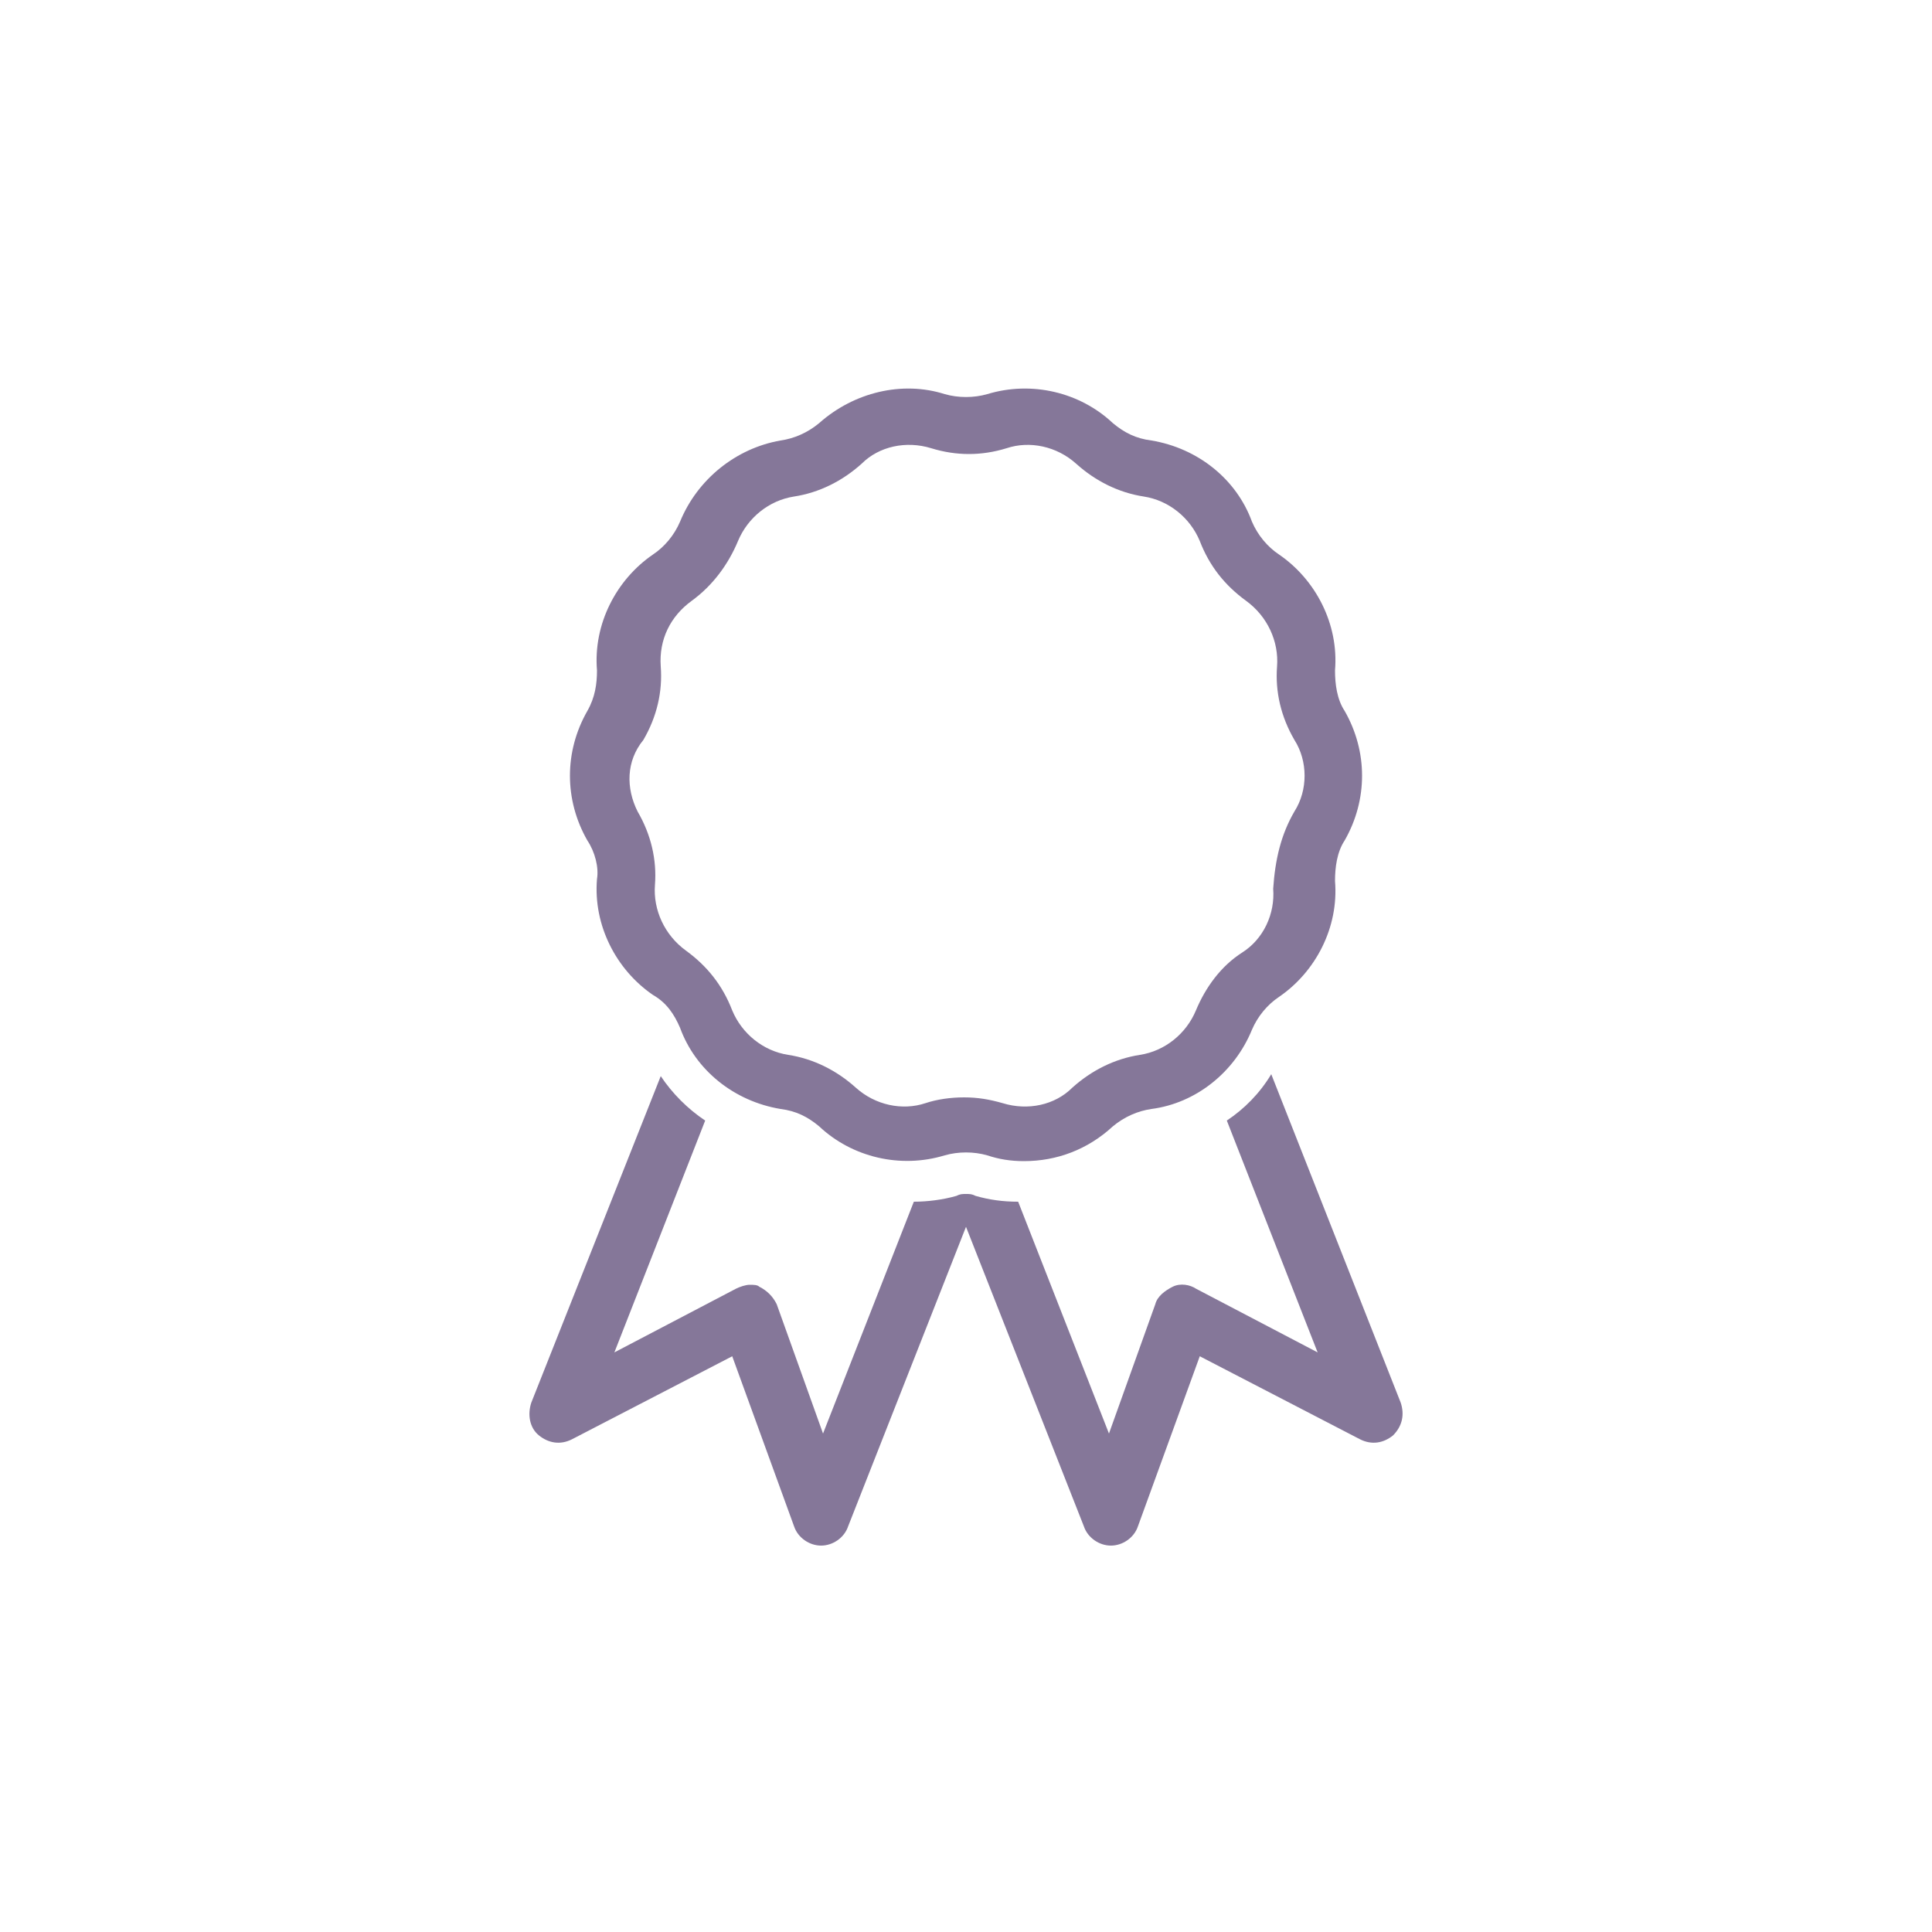
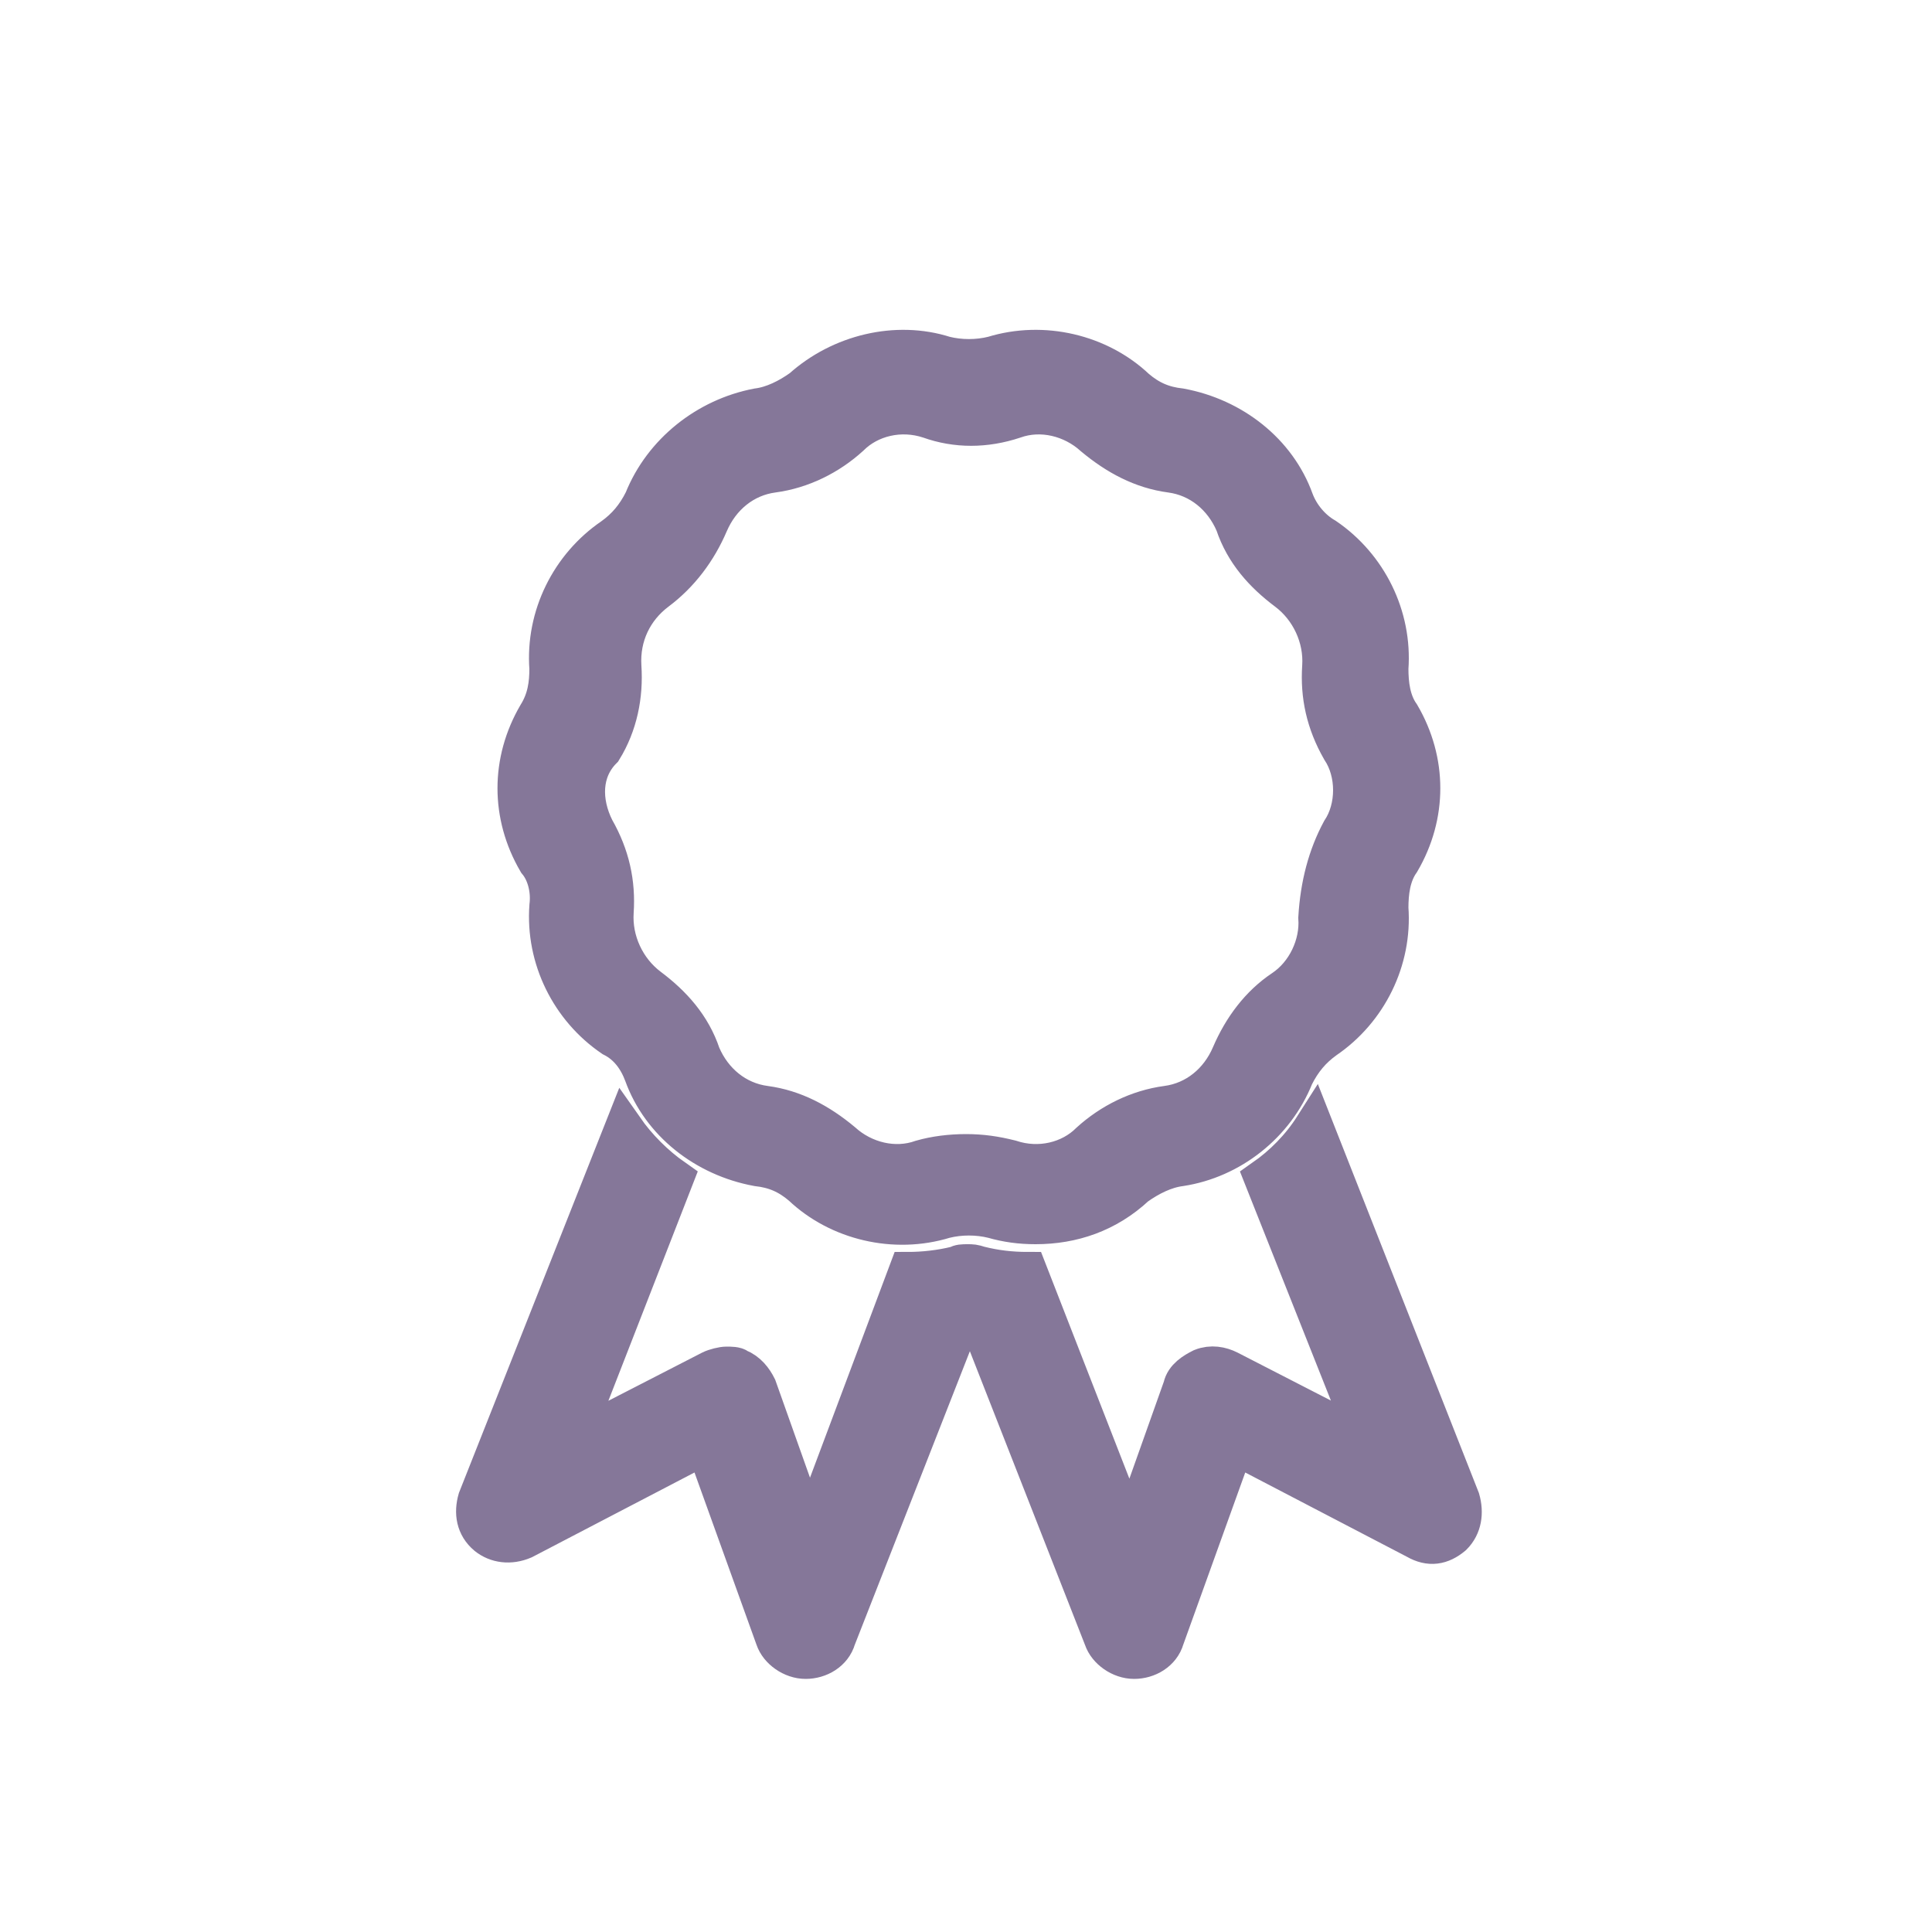
- <svg xmlns="http://www.w3.org/2000/svg" fill="#857799" version="1.1" x="0px" y="0px" viewBox="0 0 100 100" style="enable-background:new 0 0 100 100;" xml:space="preserve">
-   <path d="M72.1,74.3c-0.5,0.4-1.1,0.5-1.7,0.2l-8.3-4.3L58.9,79c-0.2,0.6-0.8,1-1.4,1c0,0,0,0,0,0c-0.6,0-1.2-0.4-1.4-1L50,63.5  L43.9,79c-0.2,0.6-0.8,1-1.4,1c0,0,0,0,0,0c-0.6,0-1.2-0.4-1.4-1l-3.2-8.8l-8.3,4.3c-0.6,0.3-1.2,0.2-1.7-0.2  c-0.5-0.4-0.6-1.1-0.4-1.7l6.7-16.9c0.6,0.9,1.4,1.7,2.3,2.3l-4.7,12l6.3-3.3c0.2-0.1,0.5-0.2,0.7-0.2c0.2,0,0.4,0,0.5,0.1  c0.4,0.2,0.7,0.5,0.9,0.9l2.4,6.7l4.7-12c0.7,0,1.5-0.1,2.2-0.3c0.2-0.1,0.3-0.1,0.5-0.1c0.2,0,0.3,0,0.5,0.1  c0.7,0.2,1.4,0.3,2.2,0.3l4.7,12l2.4-6.7c0.1-0.4,0.5-0.7,0.9-0.9c0.4-0.2,0.9-0.1,1.2,0.1l6.3,3.3l-4.7-12c0.9-0.6,1.7-1.4,2.3-2.4  l6.7,17C72.7,73.2,72.6,73.8,72.1,74.3z M30.4,43.5c-1.2-2.1-1.2-4.6,0-6.7c0.4-0.7,0.5-1.4,0.5-2.1c-0.2-2.4,1-4.7,2.9-6  c0.6-0.4,1.1-1,1.4-1.7c0.9-2.2,2.9-3.8,5.2-4.2c0.7-0.1,1.4-0.4,2-0.9c1.8-1.6,4.3-2.2,6.5-1.5c0.7,0.2,1.5,0.2,2.2,0  c2.3-0.7,4.8-0.1,6.5,1.5c0.6,0.5,1.2,0.8,2,0.9c2.4,0.4,4.4,2,5.2,4.2c0.3,0.7,0.8,1.3,1.4,1.7c1.9,1.3,3.1,3.6,2.9,6c0,0,0,0,0,0  c0,0.7,0.1,1.5,0.5,2.1c1.2,2.1,1.2,4.6,0,6.7c0,0,0,0,0,0l0,0c-0.4,0.6-0.5,1.4-0.5,2.1c0,0,0,0,0,0c0.2,2.4-1,4.7-2.9,6  c-0.6,0.4-1.1,1-1.4,1.7c0,0,0,0,0,0c-0.9,2.2-2.9,3.8-5.2,4.1c-0.7,0.1-1.4,0.4-2,0.9c-1.3,1.2-2.9,1.8-4.6,1.8  c-0.7,0-1.3-0.1-1.9-0.3c-0.7-0.2-1.5-0.2-2.2,0c-2.3,0.7-4.8,0.1-6.5-1.5c-0.6-0.5-1.2-0.8-2-0.9c-2.4-0.4-4.4-2-5.2-4.2  c-0.3-0.7-0.7-1.3-1.4-1.7c-1.9-1.3-3.1-3.6-2.9-6c0,0,0,0,0,0C31,44.9,30.8,44.1,30.4,43.5z M33,42c0.7,1.2,1,2.5,0.9,3.8  c0,0,0,0,0,0c-0.1,1.3,0.5,2.6,1.6,3.4c1.1,0.8,1.9,1.8,2.4,3.1c0.5,1.2,1.6,2.1,2.9,2.3c1.3,0.2,2.5,0.8,3.5,1.7  c1,0.9,2.4,1.2,3.6,0.8c0.6-0.2,1.3-0.3,2-0.3c0.7,0,1.3,0.1,2,0.3c1.3,0.4,2.7,0.1,3.6-0.8c1-0.9,2.2-1.5,3.5-1.7  c1.3-0.2,2.4-1.1,2.9-2.3c0,0,0,0,0,0c0.5-1.2,1.3-2.3,2.4-3c1.1-0.7,1.7-2,1.6-3.3c0,0,0,0,0,0C66,44.5,66.3,43.2,67,42l0,0  c0.7-1.1,0.7-2.6,0-3.7c-0.7-1.2-1-2.5-0.9-3.8c0,0,0,0,0,0c0.1-1.3-0.5-2.6-1.6-3.4c-1.1-0.8-1.9-1.8-2.4-3.1  c-0.5-1.2-1.6-2.1-2.9-2.3c-1.3-0.2-2.5-0.8-3.5-1.7c-1-0.9-2.4-1.2-3.6-0.8c-1.3,0.4-2.6,0.4-3.9,0c-1.3-0.4-2.7-0.1-3.6,0.8  c-1,0.9-2.2,1.5-3.5,1.7c-1.3,0.2-2.4,1.1-2.9,2.3c-0.5,1.2-1.3,2.3-2.4,3.1c-1.1,0.8-1.7,2-1.6,3.4c0.1,1.3-0.2,2.6-0.9,3.8  C32.4,39.4,32.4,40.8,33,42z" />
+ <svg xmlns="http://www.w3.org/2000/svg" version="1.1" id="Layer_1" x="0px" y="0px" viewBox="0 0 100 100" style="enable-background:new 0 0 100 100;" xml:space="preserve">
+   <style type="text/css">
+ 	.st0{fill:#857799;stroke:#857799;stroke-width:2;stroke-miterlimit:10;}
+ </style>
+   <path class="st0" d="M75.2,79.5c-0.6,0.5-1.2,0.6-1.9,0.2l-9.4-4.9l-3.6,10c-0.2,0.7-0.9,1.1-1.6,1.1l0,0c-0.7,0-1.4-0.5-1.6-1.1  l-6.9-17.6l-6.9,17.6c-0.2,0.7-0.9,1.1-1.6,1.1l0,0c-0.7,0-1.4-0.5-1.6-1.1l-3.6-10l-9.4,4.9c-0.7,0.3-1.4,0.2-1.9-0.2  c-0.6-0.5-0.7-1.2-0.5-1.9l7.6-19.2c0.7,1,1.6,1.9,2.6,2.6l-5.3,13.6l7.2-3.7c0.2-0.1,0.6-0.2,0.8-0.2s0.5,0,0.6,0.1  c0.5,0.2,0.8,0.6,1,1l2.7,7.6L47,65.8c0.8,0,1.7-0.1,2.5-0.3c0.2-0.1,0.3-0.1,0.6-0.1c0.2,0,0.3,0,0.6,0.1c0.8,0.2,1.6,0.3,2.5,0.3  l5.3,13.6l2.7-7.6c0.1-0.5,0.6-0.8,1-1c0.5-0.2,1-0.1,1.4,0.1l7.2,3.7L65.4,61c1-0.7,1.9-1.6,2.6-2.7l7.6,19.3  C75.8,78.3,75.7,79,75.2,79.5z M27.8,44.6c-1.4-2.4-1.4-5.2,0-7.6c0.5-0.8,0.6-1.6,0.6-2.4c-0.2-2.7,1.1-5.3,3.3-6.8  c0.7-0.5,1.2-1.1,1.6-1.9c1-2.5,3.3-4.3,5.9-4.8c0.8-0.1,1.6-0.5,2.3-1c2-1.8,4.9-2.5,7.4-1.7c0.8,0.2,1.7,0.2,2.5,0  c2.6-0.8,5.5-0.1,7.4,1.7c0.7,0.6,1.4,0.9,2.3,1c2.7,0.5,5,2.3,5.9,4.8c0.3,0.8,0.9,1.5,1.6,1.9c2.2,1.5,3.5,4.1,3.3,6.8l0,0  c0,0.8,0.1,1.7,0.6,2.4c1.4,2.4,1.4,5.2,0,7.6l0,0l0,0c-0.5,0.7-0.6,1.6-0.6,2.4l0,0c0.2,2.7-1.1,5.3-3.3,6.8  c-0.7,0.5-1.2,1.1-1.6,1.9l0,0c-1,2.5-3.3,4.3-5.9,4.7c-0.8,0.1-1.6,0.5-2.3,1c-1.5,1.4-3.3,2-5.2,2c-0.8,0-1.5-0.1-2.2-0.3  c-0.8-0.2-1.7-0.2-2.5,0c-2.6,0.8-5.5,0.1-7.4-1.7c-0.7-0.6-1.4-0.9-2.3-1c-2.7-0.5-5-2.3-5.9-4.8c-0.3-0.8-0.8-1.5-1.6-1.9  c-2.2-1.5-3.5-4.1-3.3-6.8l0,0C28.5,46.1,28.3,45.2,27.8,44.6z M30.8,42.9c0.8,1.4,1.1,2.8,1,4.3l0,0c-0.1,1.5,0.6,3,1.8,3.9  c1.2,0.9,2.2,2,2.7,3.5c0.6,1.4,1.8,2.4,3.3,2.6c1.5,0.2,2.8,0.9,4,1.9c1.1,1,2.7,1.4,4.1,0.9c0.7-0.2,1.5-0.3,2.3-0.3  s1.5,0.1,2.3,0.3c1.5,0.5,3.1,0.1,4.1-0.9c1.1-1,2.5-1.7,4-1.9s2.7-1.2,3.3-2.6l0,0c0.6-1.4,1.5-2.6,2.7-3.4  c1.2-0.8,1.9-2.3,1.8-3.7l0,0c0.1-1.7,0.5-3.2,1.2-4.5l0,0c0.8-1.2,0.8-3,0-4.2c-0.8-1.4-1.1-2.8-1-4.3l0,0c0.1-1.5-0.6-3-1.8-3.9  c-1.2-0.9-2.2-2-2.7-3.5c-0.6-1.4-1.8-2.4-3.3-2.6c-1.5-0.2-2.8-0.9-4-1.9c-1.1-1-2.7-1.4-4.1-0.9c-1.5,0.5-3,0.5-4.4,0  c-1.5-0.5-3.1-0.1-4.1,0.9c-1.1,1-2.5,1.7-4,1.9c-1.5,0.2-2.7,1.2-3.3,2.6s-1.5,2.6-2.7,3.5c-1.2,0.9-1.9,2.3-1.8,3.9  c0.1,1.5-0.2,3-1,4.3C30.1,39.9,30.1,41.5,30.8,42.9z" />
</svg>
